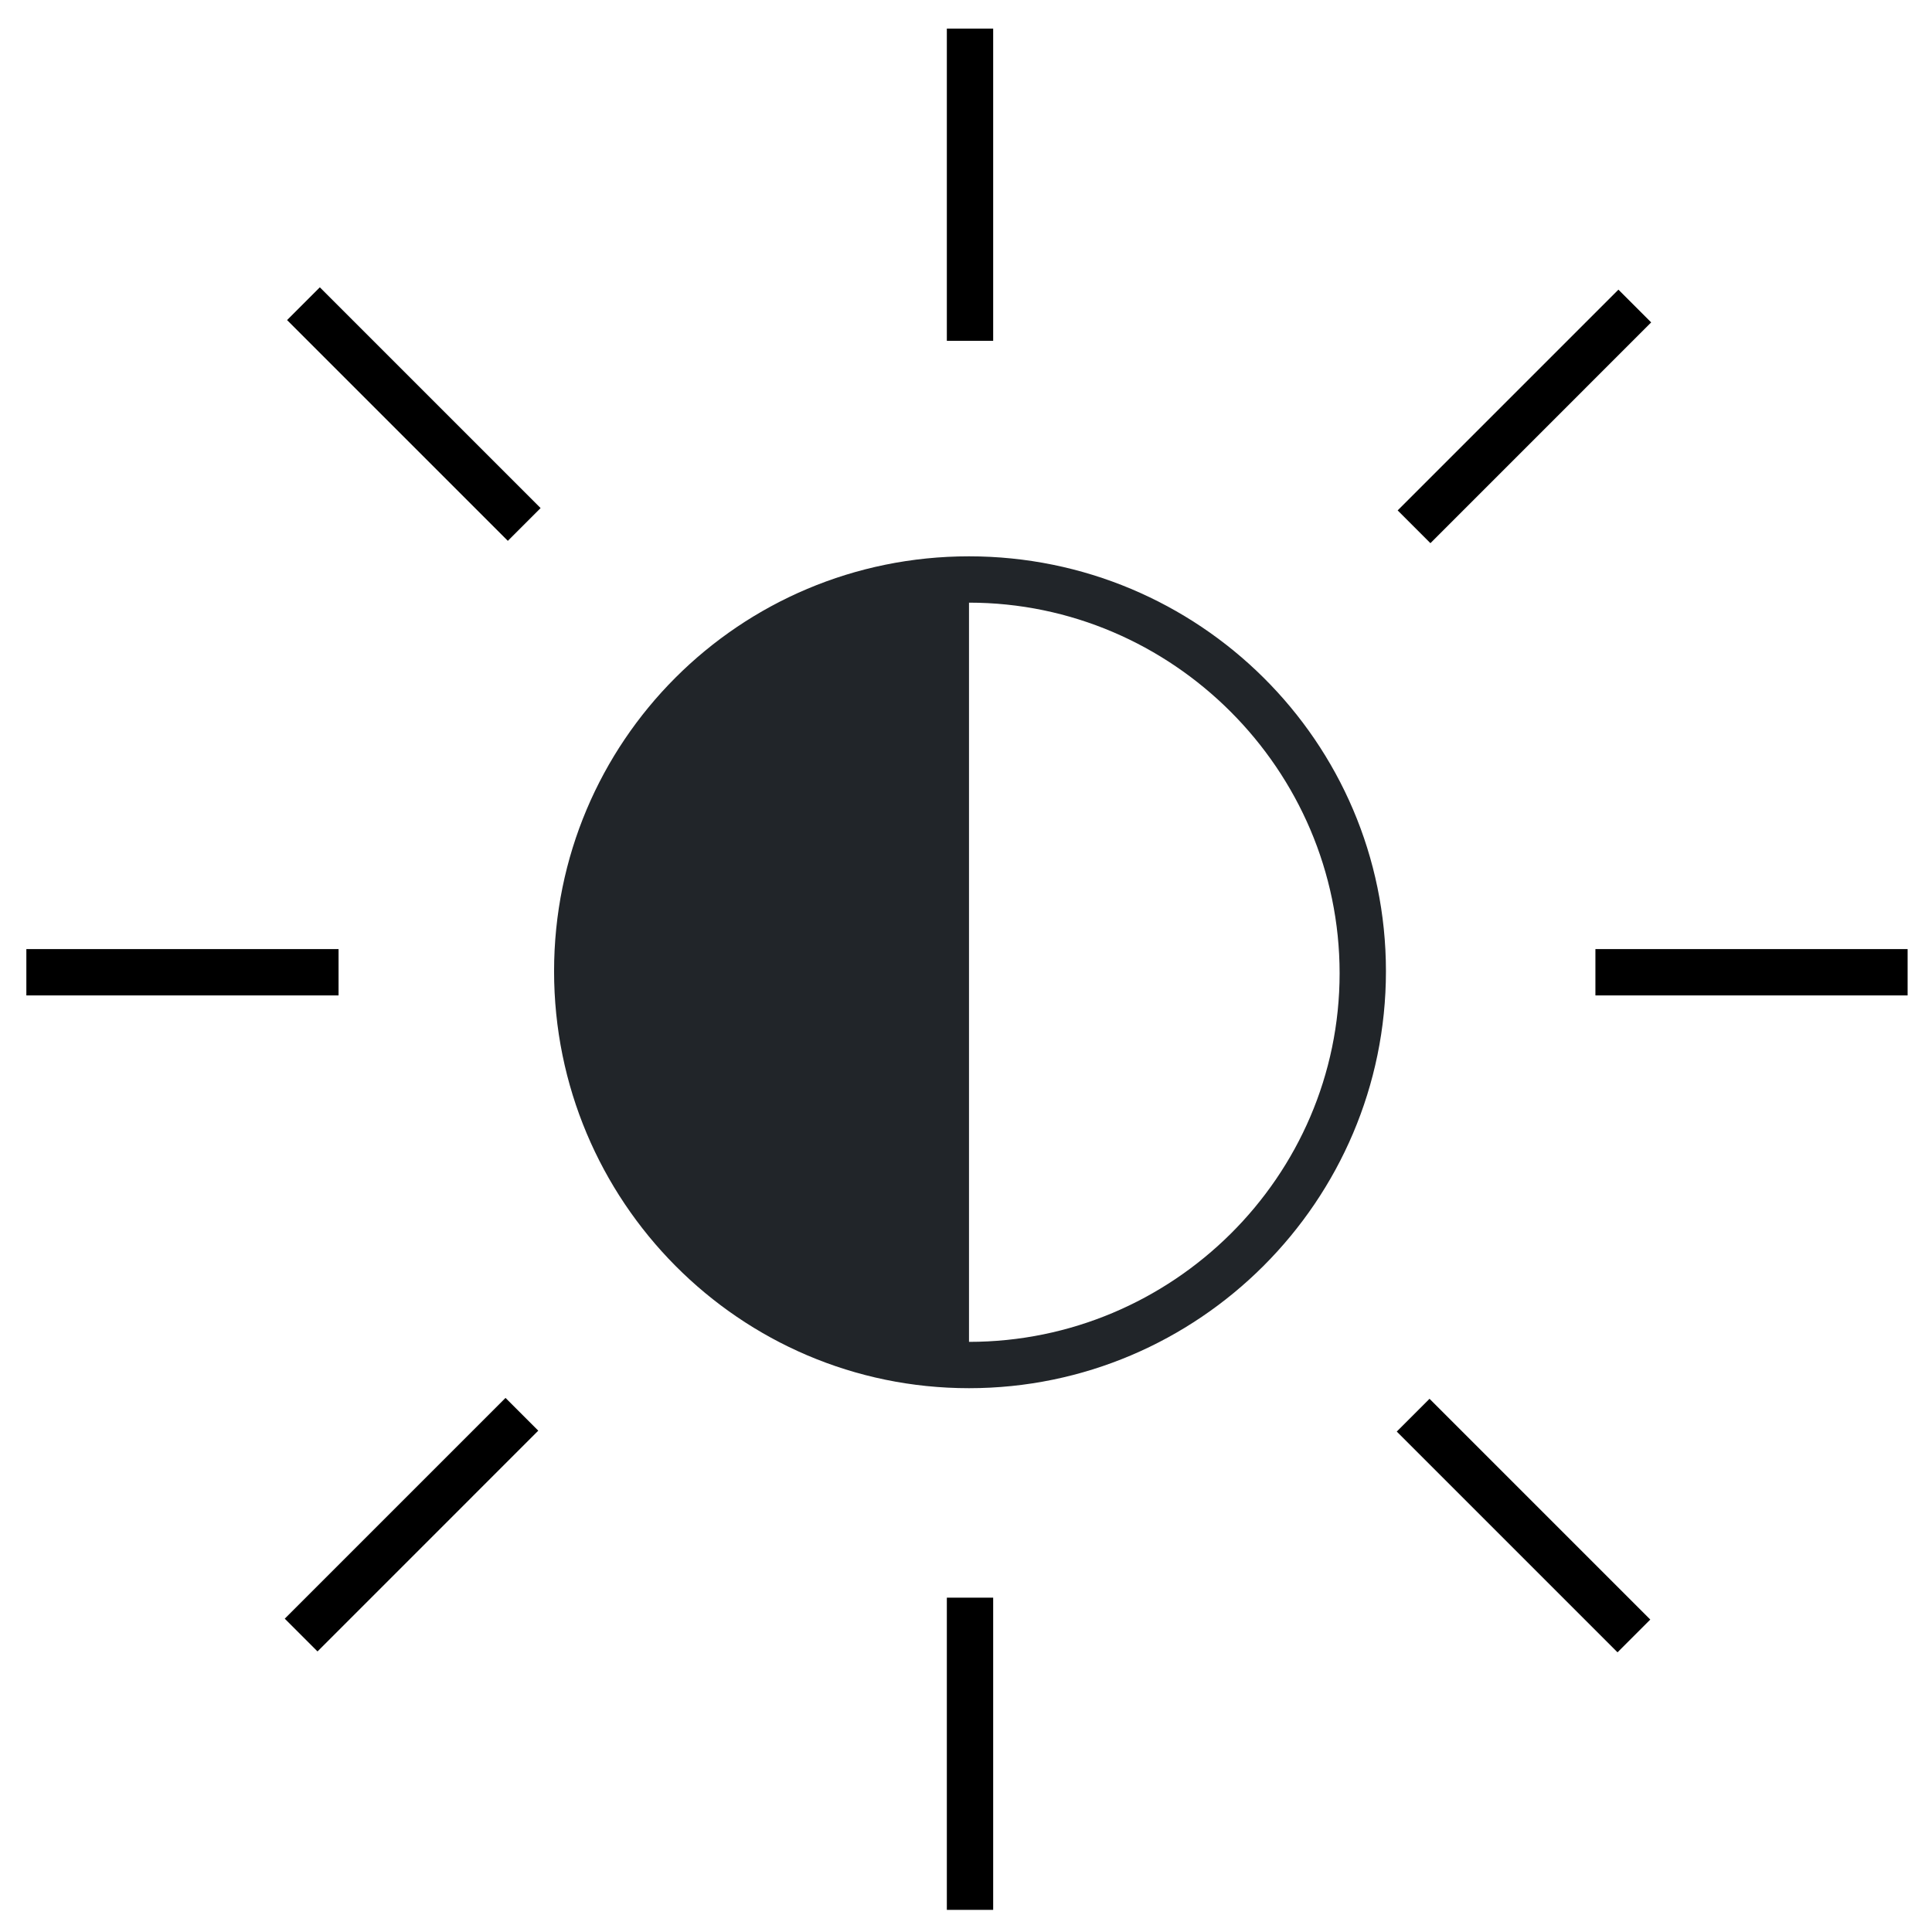
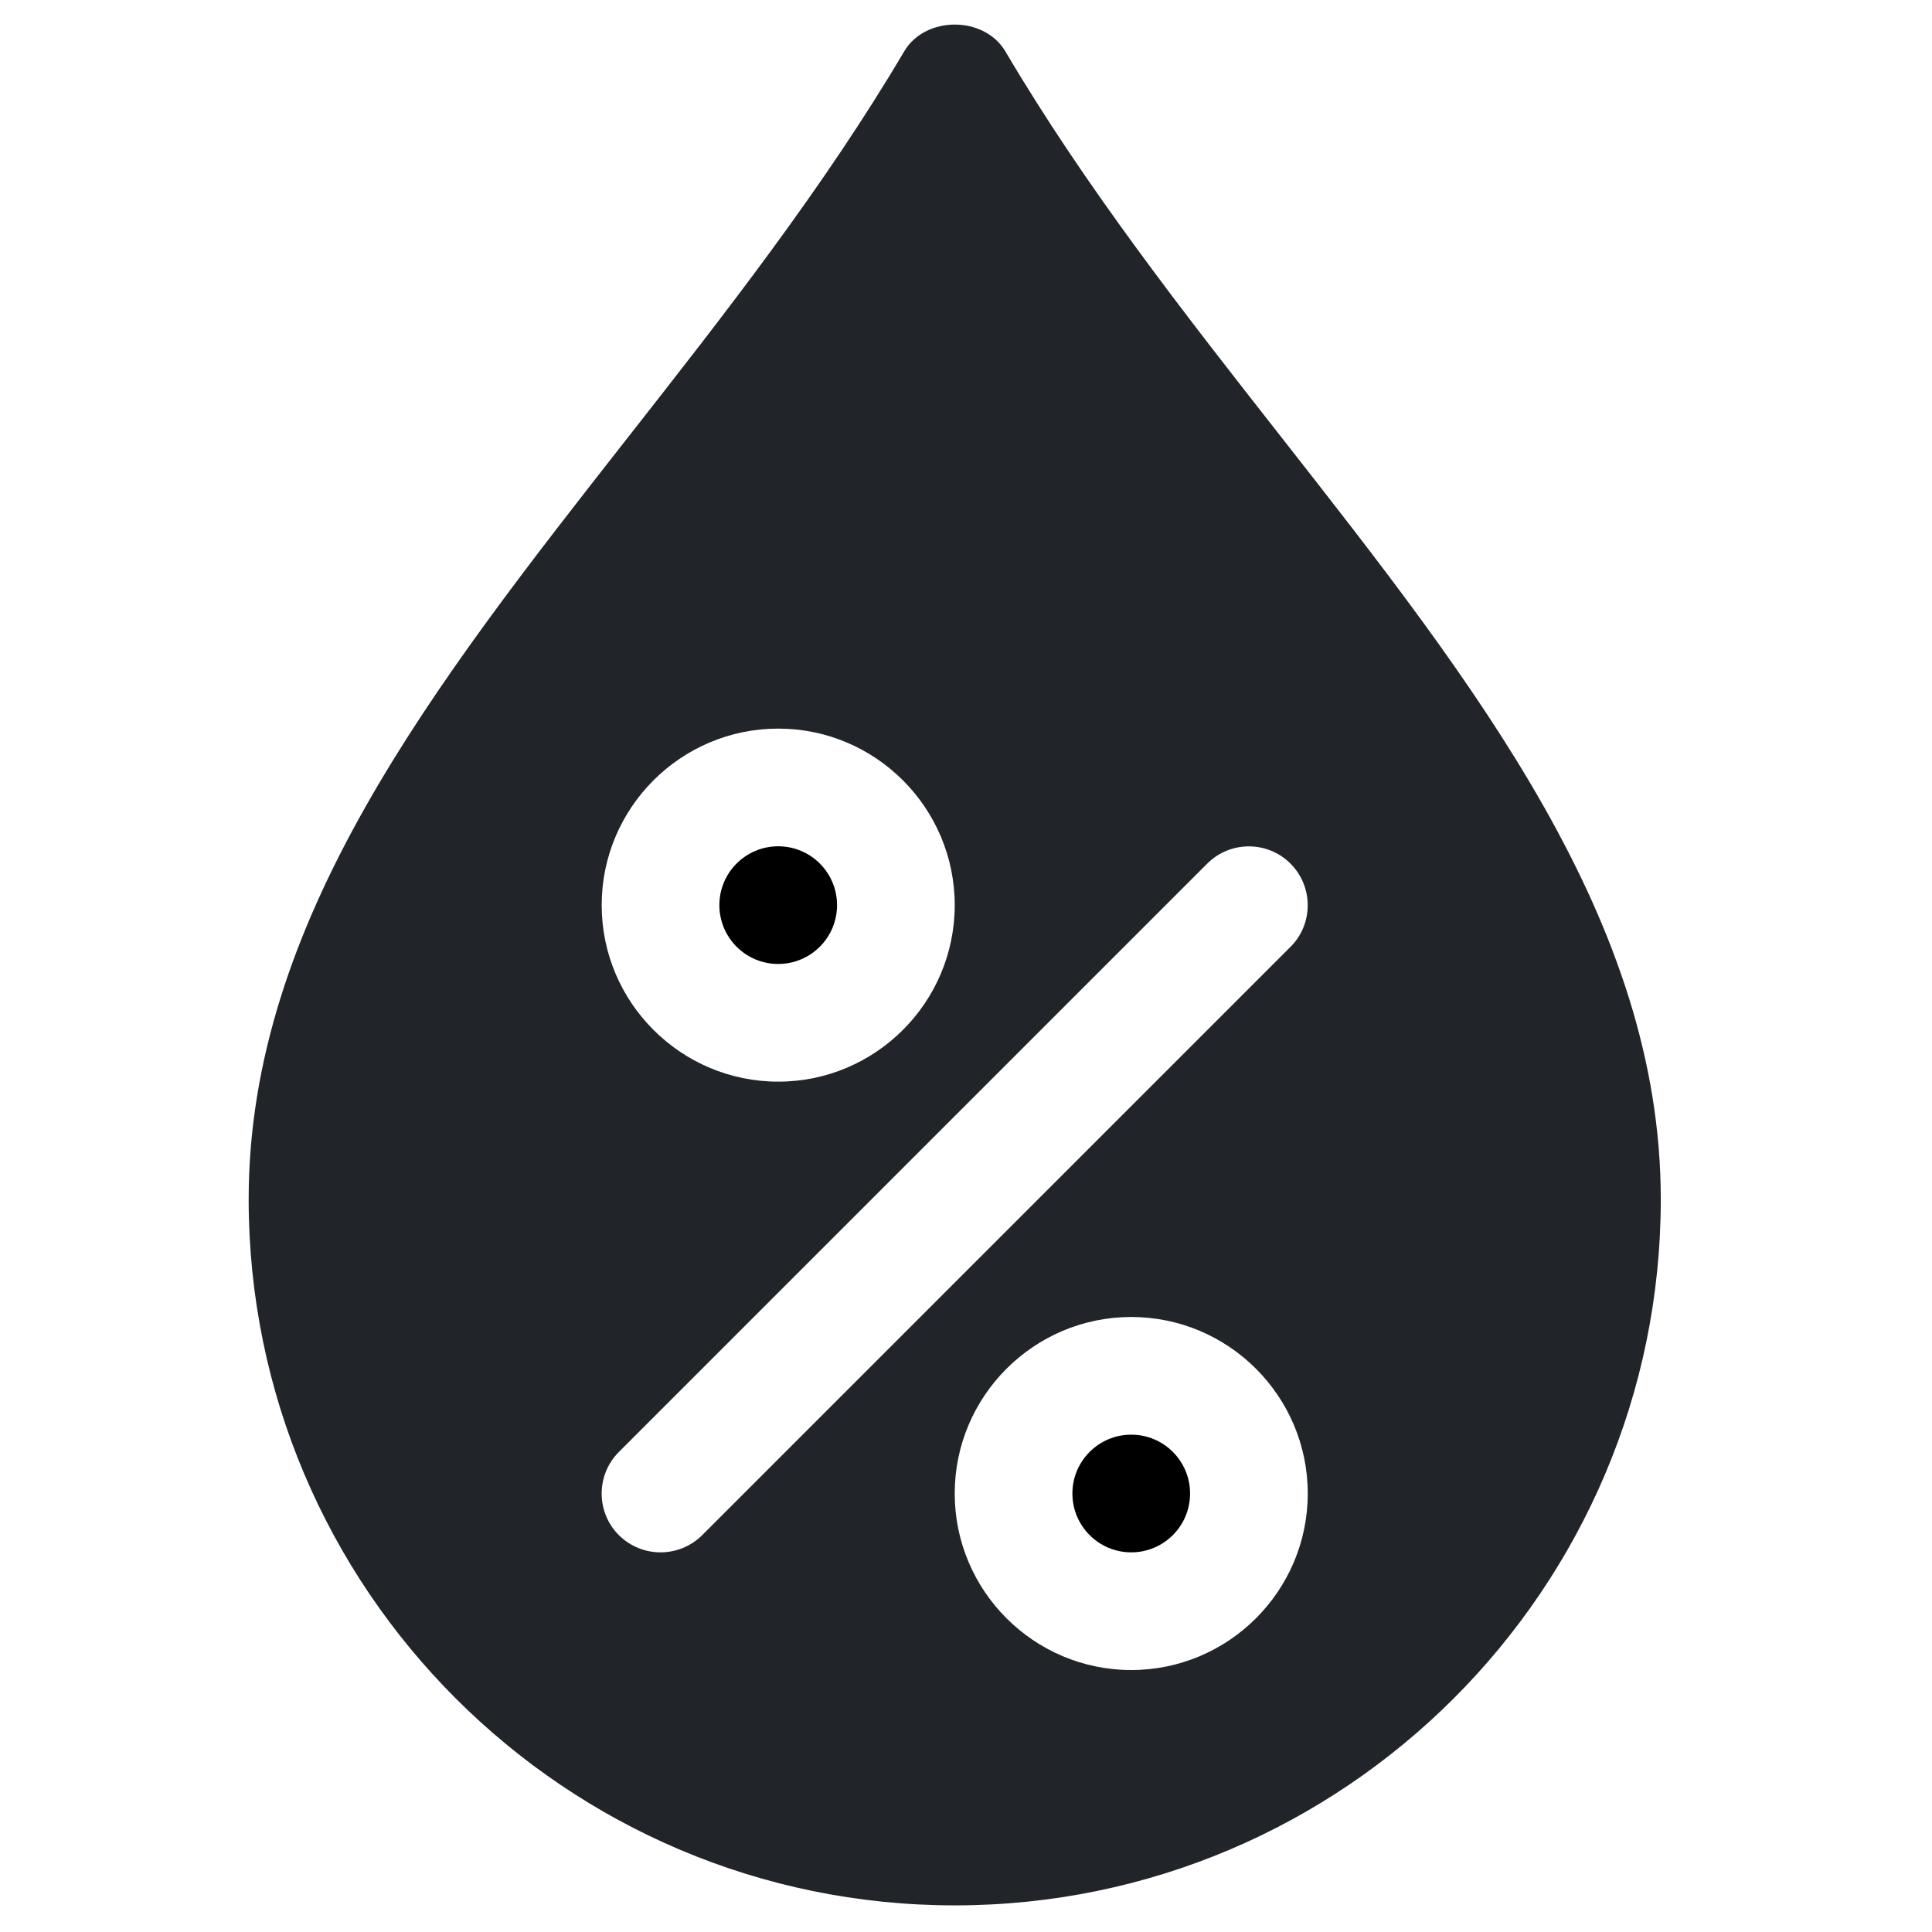
- <svg xmlns="http://www.w3.org/2000/svg" version="1.1" x="0px" y="0px" viewBox="1 -1 32 32" xml:space="preserve" id="svg3769" width="32" height="32">
-   <defs id="defs3773" />
-   <g id="g3763" transform="matrix(0.3336145,0,0,0.3336145,0.00200477,-1.29349)">
-     <path d="m 51.1,69.8 c 11.4,0 20.7,-9.3 20.7,-20.7 0,-11.4 -9.3,-20.6 -20.7,-20.6 -11.4,0 -20.6,9.2 -20.6,20.6 0,11.4 9.2,20.7 20.6,20.7 z m 0,-39 c 10.1,0 18.4,8.3 18.4,18.4 0,10.1 -8.3,18.3 -18.4,18.3 z" id="path3745" fill="#212529" />
-     <rect x="50" y="80.2" width="2.3" height="15.5" id="rect3747" />
-     <rect x="50" y="2.3" width="2.3" height="15.5" id="rect3749" />
-     <rect x="4.3" y="48" width="15.5" height="2.3" id="rect3751" />
-     <rect x="82.2" y="48" width="15.5" height="2.3" id="rect3753" />
-     <rect x="15.7" y="75.4" transform="matrix(0.7071,-0.7071,0.7071,0.7071,-47.2877,39.0287)" width="15.5" height="2.3" id="rect3755" />
-     <rect x="70.9" y="20.4" transform="matrix(0.7071,-0.7071,0.7071,0.7071,7.8237,61.9285)" width="15.5" height="2.3" id="rect3757" />
-     <rect x="22.4" y="13.7" transform="matrix(0.7071,-0.7071,0.7071,0.7071,-8.2821,22.9229)" width="2.3" height="15.5" id="rect3759" />
-     <rect x="77.5" y="68.9" transform="matrix(0.7071,-0.7071,0.7071,0.7071,-31.1819,78.0343)" width="2.3" height="15.5" id="rect3761" />
+ <svg xmlns="http://www.w3.org/2000/svg" version="1.1" viewBox="0 0 32 32" xmlSpace="preserve" xmlnsCc="http://creativecommons.org/ns#" xmlnsDc="http://purl.org/dc/elements/1.1/" xmlnsRdf="http://www.w3.org/1999/02/22-rdf-syntax-ns#">
+   <g transform="matrix(1.9491 0 0 1.9491 .22041 .37346)">
+     <circle cx="9.5" cy="12.5" r=".5" />
+     <circle cx="6.5" cy="7.5" r=".5" />
+     <path d="m10.776 3.524c-0.818-1.043-1.663-2.121-2.345-3.278-0.18-0.305-0.682-0.305-0.861 0-0.683 1.157-1.528 2.235-2.346 3.278-1.658 2.115-3.224 4.113-3.224 6.476 0 3.309 2.691 6 6 6s6-2.691 6-6c0-2.363-1.566-4.361-3.224-6.476zm-4.276 2.476c0.827 0 1.5 0.673 1.5 1.5s-0.673 1.5-1.5 1.5-1.5-0.673-1.5-1.5 0.673-1.5 1.5-1.5zm3 8c-0.827 0-1.5-0.673-1.5-1.5s0.673-1.5 1.5-1.5 1.5 0.673 1.5 1.5-0.673 1.5-1.5 1.5zm1.354-6.146-5 5c-0.098 0.097-0.226 0.146-0.354 0.146s-0.256-0.049-0.354-0.146c-0.195-0.195-0.195-0.512 0-0.707l5-5c0.195-0.195 0.512-0.195 0.707 0s0.196 0.512 1e-3 0.707z" fill="#212529" />
  </g>
</svg>
